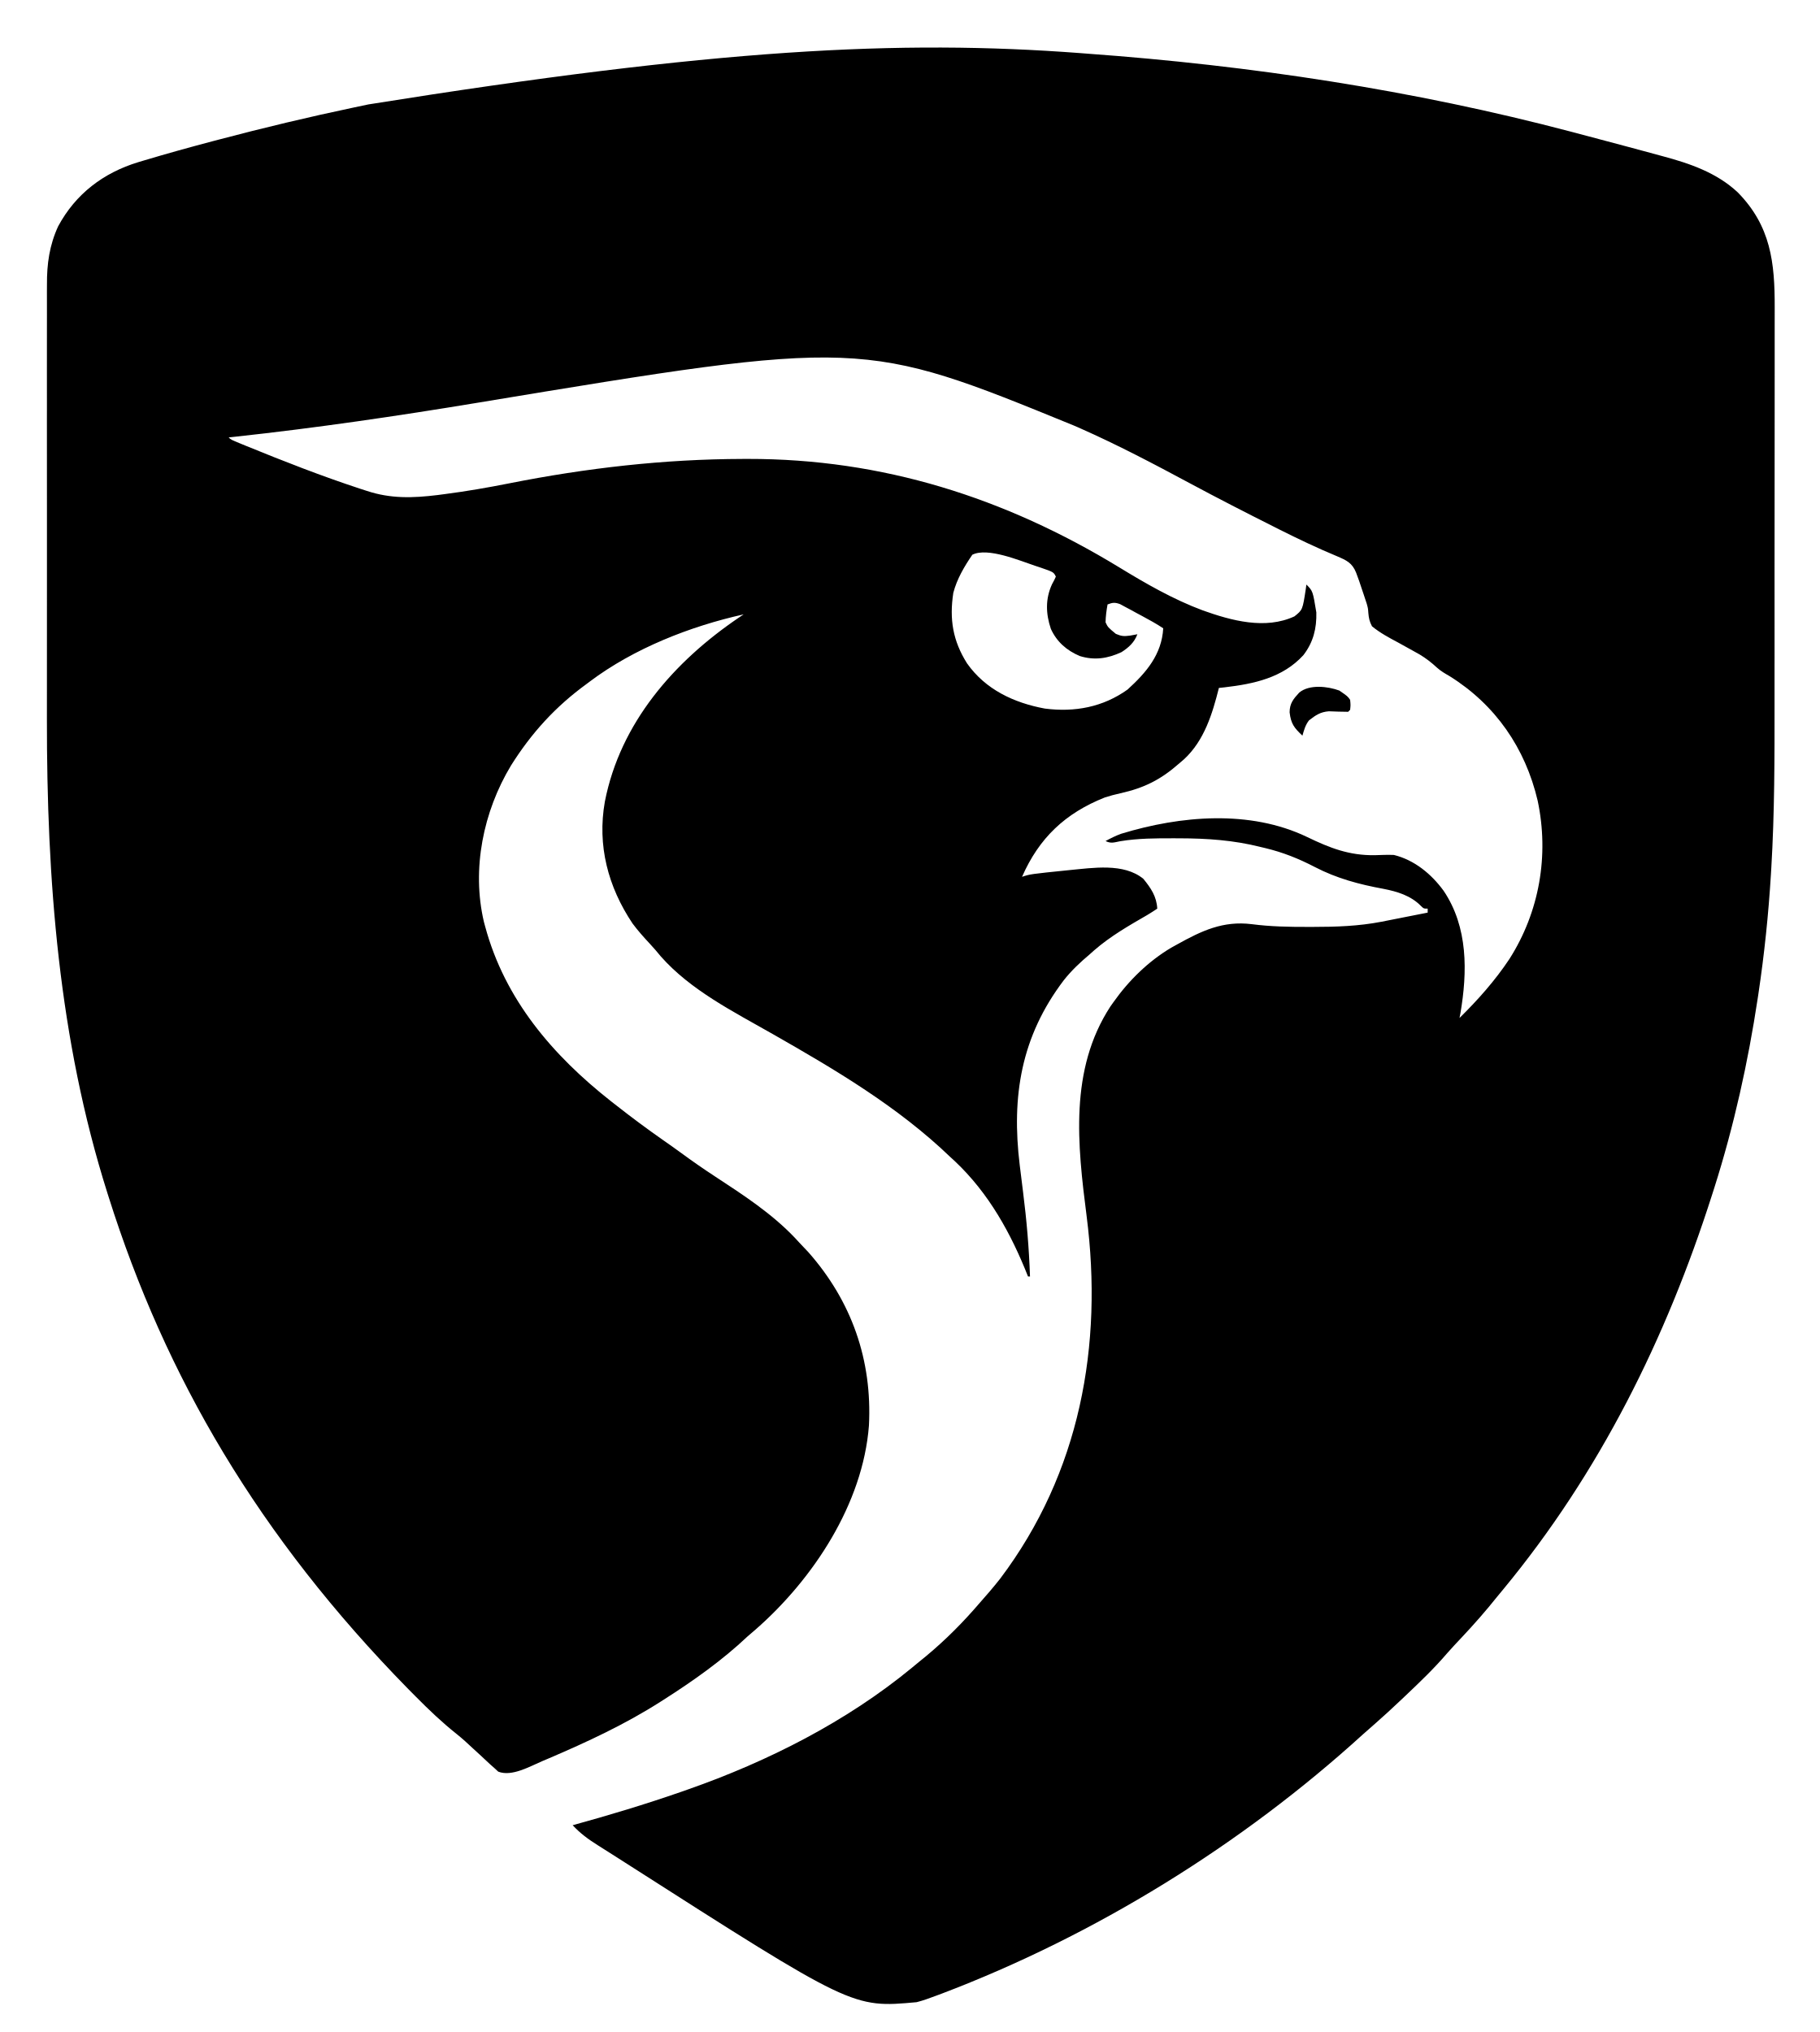
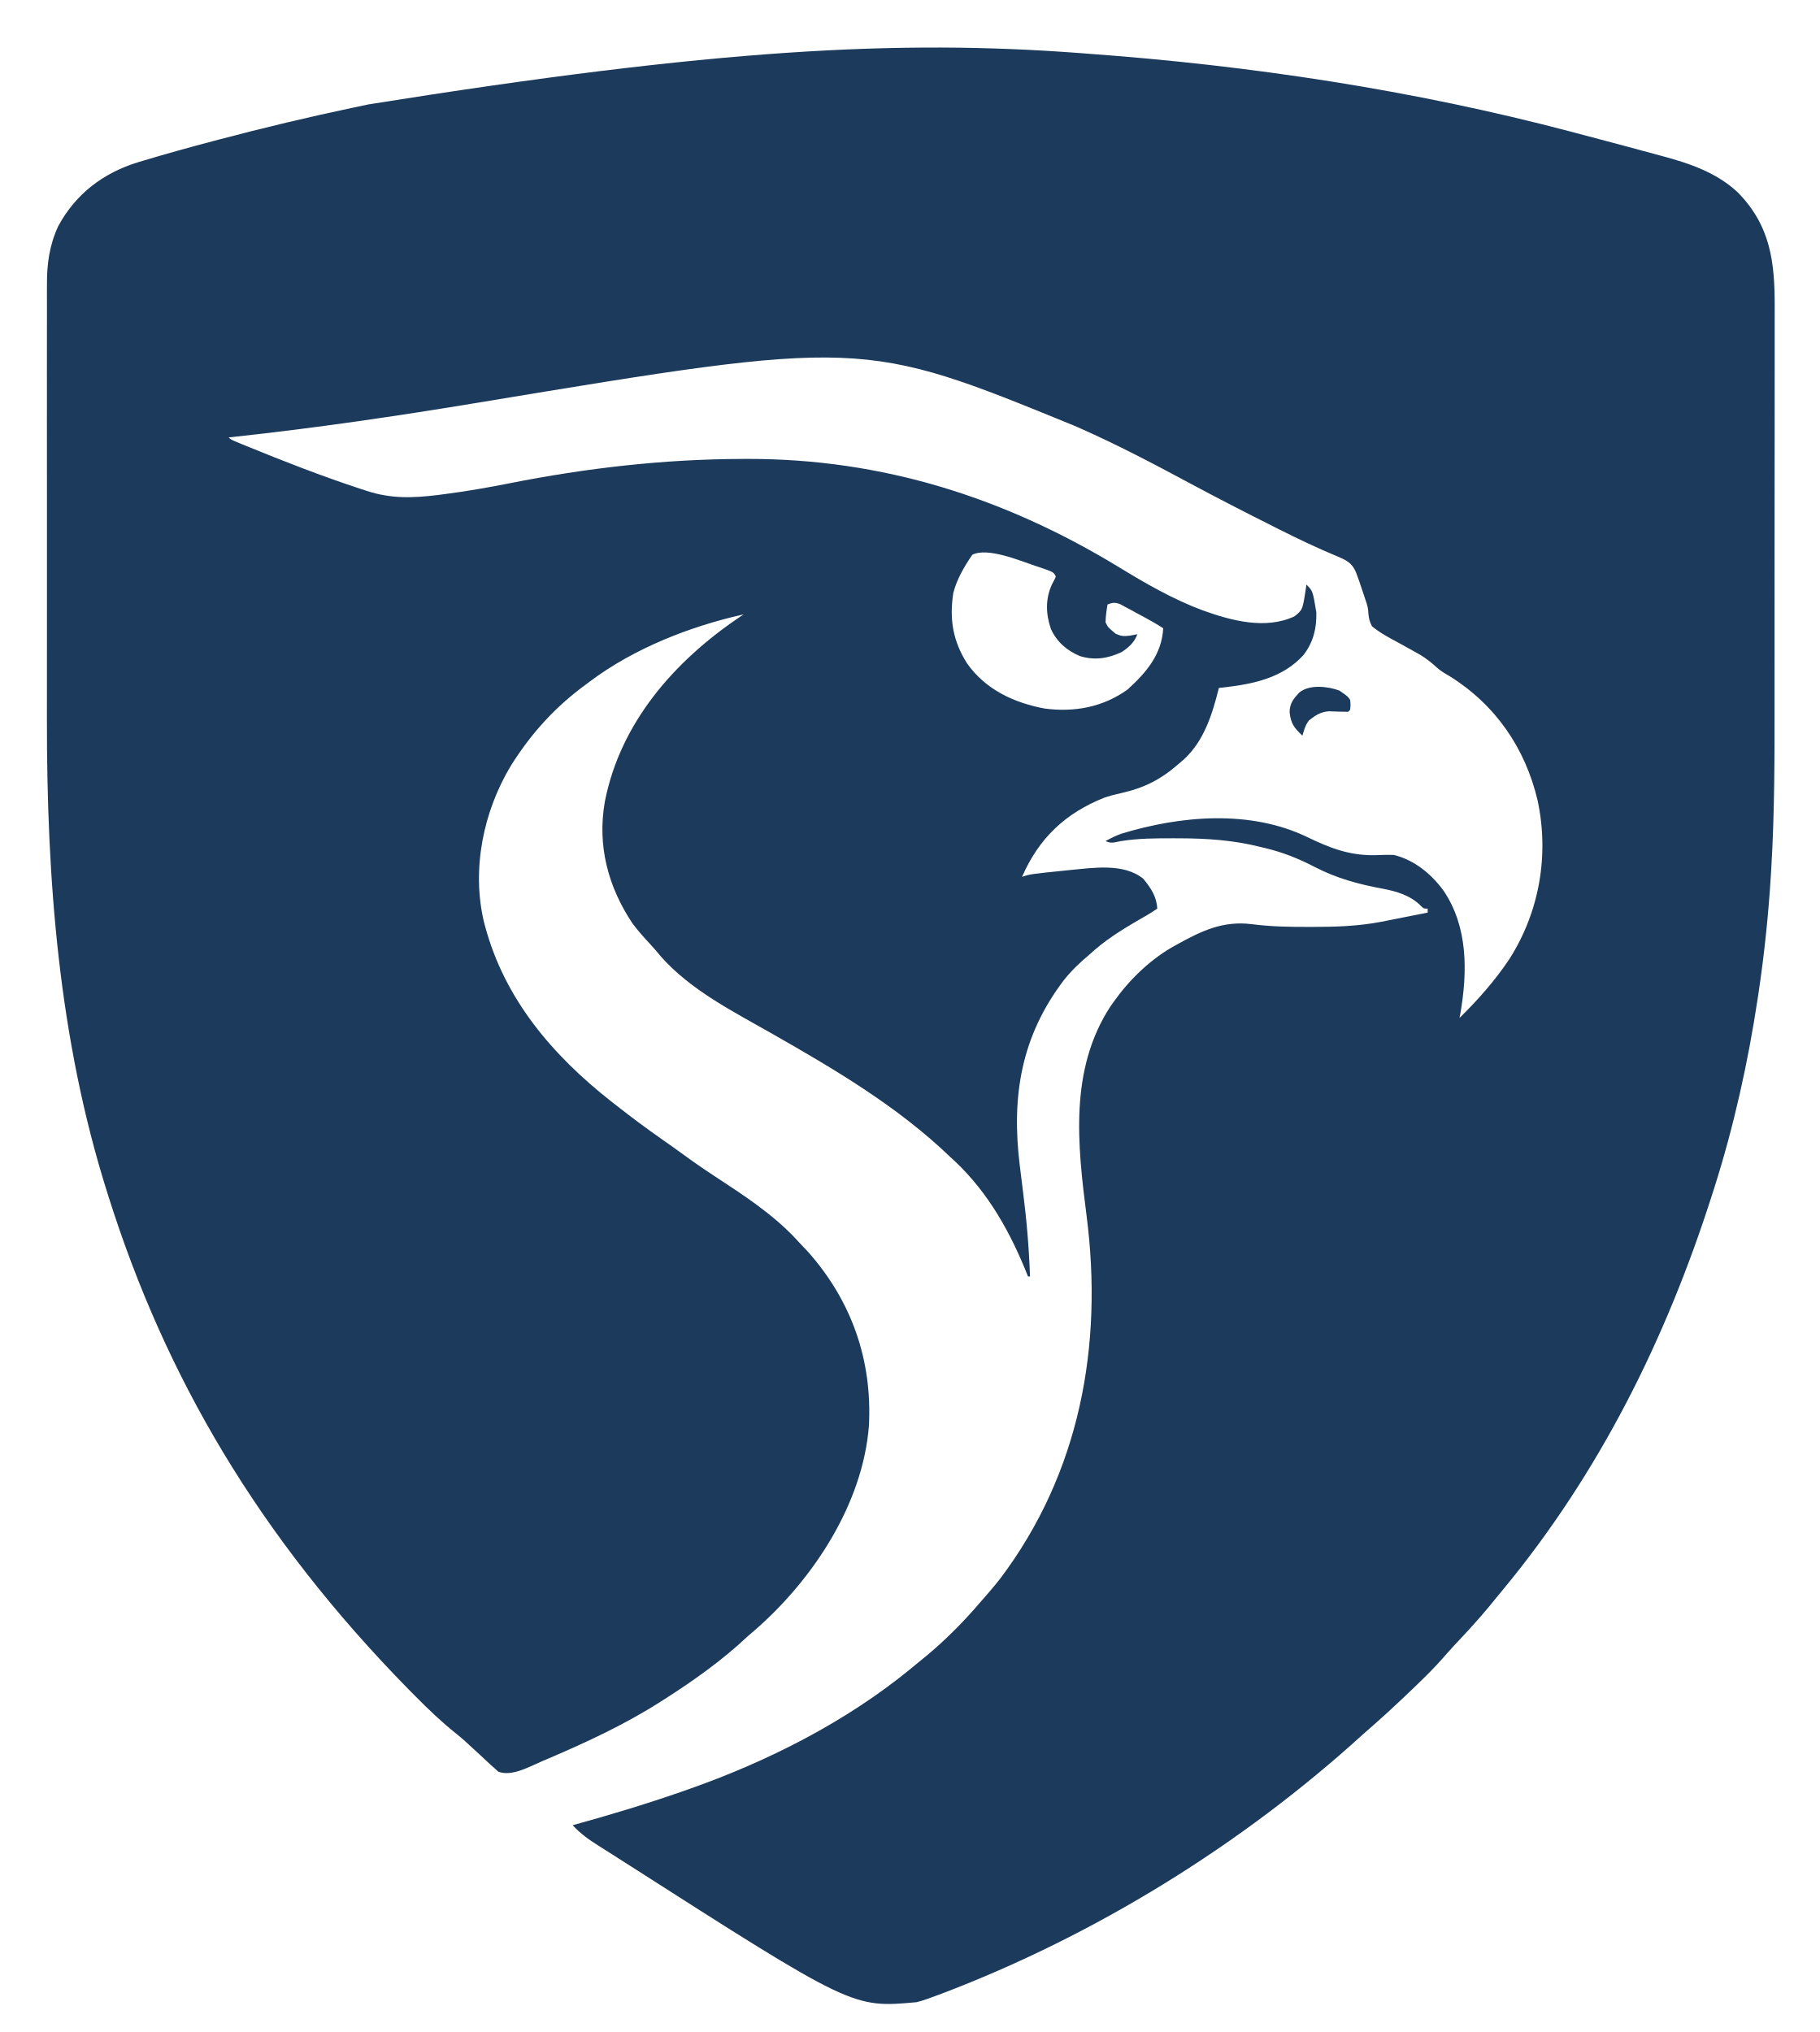
<svg xmlns="http://www.w3.org/2000/svg" version="1.1" width="915" height="1022" viewBox="0 0 915 1022">
-   <path d="M185.32 52.51 C182.88 53.03 180.44 53.54 178 54.05 C155.22 58.85 132.63 64.24 110.12 70.19 C109.03 70.48 107.94 70.76 106.81 71.06 C95.29 74.11 83.81 77.28 72.39 80.71 C71.45 80.99 70.51 81.27 69.54 81.56 C52 86.91 38.03 97.5 29.25 113.81 C24.87 123.31 23.55 132.72 23.62 143.09 C23.61 144.24 23.61 145.4 23.6 146.59 C23.59 150.43 23.6 154.27 23.61 158.12 C23.61 160.89 23.6 163.66 23.6 166.43 C23.58 173.16 23.59 179.89 23.59 186.62 C23.6 192.11 23.6 197.6 23.6 203.09 C23.6 203.88 23.6 204.66 23.6 205.47 C23.6 207.07 23.6 208.66 23.59 210.26 C23.59 225.22 23.6 240.18 23.61 255.15 C23.62 267.89 23.62 280.63 23.61 293.37 C23.59 308.23 23.59 323.1 23.6 337.96 C23.6 339.56 23.6 341.16 23.6 342.76 C23.6 343.55 23.6 344.33 23.6 345.14 C23.6 350.59 23.6 356.04 23.59 361.48 C23.5 442.28 29.49 522.53 54 600 C54.22 600.71 54.45 601.42 54.68 602.15 C83.18 692.3 129.97 772.68 205.38 849.56 C206.61 850.79 207.84 852.03 209.06 853.27 C215.66 859.94 222.3 866.28 229.65 872.12 C232.62 874.49 235.36 877.02 238.12 879.62 C239.13 880.55 240.14 881.47 241.15 882.39 C242.93 884.02 244.7 885.66 246.44 887.32 C246.81 887.65 246.81 887.65 248.69 889.31 C249 889.6 249 889.6 250.57 891.05 C257.4 893.72 266.47 888.42 272.75 885.75 C273.77 885.32 274.8 884.89 275.85 884.44 C295.12 876.2 314.32 867.29 332 856 C332.61 855.61 333.22 855.23 333.84 854.83 C348.68 845.37 363.2 835.1 376 823 C377.31 821.87 378.62 820.74 379.94 819.62 C408.96 794.23 433.95 756.4 437 717 C438.7 684.05 428.32 654.46 406.5 629.75 C405.01 628.16 403.51 626.57 402 625 C401.28 624.21 400.56 623.43 399.81 622.62 C388.11 610.3 373.78 600.99 359.64 591.73 C353.83 587.93 348.16 583.99 342.56 579.88 C339.62 577.72 336.64 575.63 333.65 573.54 C325.59 567.91 317.73 562.08 310 556 C309.12 555.31 308.24 554.63 307.33 553.92 C277.91 530.76 253.91 502.72 244 466 C243.78 465.21 243.57 464.41 243.35 463.6 C237.13 437.04 243.04 408.14 257 385 C267.28 368.63 279.39 355.35 295 344 C295.53 343.6 296.07 343.19 296.62 342.78 C318.76 326.13 347.12 314.97 374 309 C373.19 309.55 372.38 310.09 371.54 310.65 C338.98 332.73 311.92 363.59 304.19 403.19 C300.28 425.23 305.79 446.05 318.12 464.48 C320.81 468.08 323.75 471.39 326.82 474.67 C328.74 476.72 330.53 478.83 332.31 481 C347.33 498.06 369.05 508.92 388.48 520 C420.1 538.02 451.62 556.62 478 582 C478.75 582.69 479.5 583.37 480.27 584.08 C497.35 600.21 508.47 620.42 517 642 C517.33 642 517.66 642 518 642 C517.51 627.7 516.31 613.63 514.5 599.44 C514.05 595.83 513.6 592.23 513.16 588.62 C513.05 587.77 512.95 586.92 512.84 586.05 C508.59 551.29 513.55 521.27 535 493 C538.92 488.06 543.19 484.05 548 480 C548.75 479.33 549.49 478.66 550.26 477.98 C558.44 470.87 567.64 465.6 577 460.19 C578.7 459.18 580.36 458.1 582 457 C581.69 450.89 578.77 446.61 575 442 C565.09 433.91 549.6 436.52 537.63 437.64 C518.12 439.63 518.12 439.63 514 441 C522.53 421.52 535.7 409 555.62 401.09 C558.24 400.24 560.76 399.57 563.45 398.98 C575.49 396.29 583.72 392.15 593 384 C593.83 383.28 594.67 382.56 595.53 381.82 C605.65 372.42 609.72 359.05 613 346 C613.93 345.9 614.86 345.8 615.82 345.7 C630.55 343.98 645.04 340.94 655.5 329.5 C660.49 323 662.2 316.11 662 308 C660.23 297.23 660.23 297.23 657 294 C656.9 294.74 656.8 295.47 656.7 296.23 C655.1 306.72 655.1 306.72 651 310 C636.34 316.8 619.33 312.16 604.88 307 C590.08 301.48 576.35 293.58 562.9 285.37 C505.36 250.29 443.77 230.71 376.06 230.81 C375.23 230.81 374.41 230.81 373.55 230.82 C333.96 230.91 294.84 235.4 256.04 243.11 C245.31 245.23 234.6 247.1 223.75 248.5 C222.55 248.66 221.35 248.82 220.11 248.98 C207.66 250.51 196.43 250.88 184.44 246.88 C183.36 246.53 182.29 246.19 181.18 245.83 C161.66 239.42 142.45 231.9 123.44 224.13 C122.71 223.83 121.97 223.53 121.22 223.22 C116.12 221.12 116.12 221.12 115 220 C116.11 219.88 117.23 219.76 118.37 219.64 C159.21 215.21 199.67 209.27 240.19 202.56 C433.66 170.53 433.66 170.53 540 214 C541.11 214.49 542.22 214.97 543.36 215.47 C562.1 223.76 580.13 233.26 598.17 242.94 C612.35 250.56 626.68 257.9 641.06 265.12 C641.75 265.47 642.43 265.81 643.13 266.17 C652.8 271.02 662.54 275.67 672.54 279.82 C677.19 281.82 680.02 283.09 682 288 C683.11 290.89 684.11 293.8 685.06 296.75 C685.32 297.51 685.57 298.27 685.84 299.05 C685.96 299.43 685.96 299.43 686.6 301.36 C686.85 302.13 687.11 302.89 687.37 303.68 C688 306 688 306 688.16 308.3 C688.39 310.94 688.75 312.64 690 315 C694.06 318.33 698.57 320.73 703.19 323.19 C705.63 324.52 708.05 325.87 710.48 327.23 C711.62 327.87 712.77 328.51 713.94 329.16 C717.16 331.1 719.87 333.2 722.62 335.75 C724.57 337.51 726.73 338.76 729 340.06 C752.1 354.46 767.11 376.27 773.31 402.69 C779.15 430.22 774.19 458.65 759.11 482.32 C751.94 493.13 743.24 502.92 734 512 C734.14 511.27 734.29 510.54 734.44 509.78 C738.04 488.77 738.34 466.27 726 448 C719.82 439.55 711.33 432.54 701 430 C697.81 429.87 694.63 430.01 691.44 430.12 C678.49 430.32 668.79 426.49 657.3 420.94 C628.54 407.16 593.69 410.23 563.89 419.33 C561.13 420.31 558.57 421.61 556 423 C558.78 424.39 560.36 423.67 563.41 423.09 C572.39 421.62 581.3 421.6 590.38 421.62 C591.26 421.63 592.14 421.63 593.05 421.63 C607.05 421.66 620.38 422.55 634 426 C634.77 426.18 635.53 426.36 636.32 426.55 C645.22 428.69 653.1 431.84 661.21 436.05 C672.31 441.81 683.5 444.79 695.74 447.04 C702.71 448.4 709.52 450.45 714.62 455.66 C716 457 716 457 718 457 C718 457.66 718 458.32 718 459 C711.15 460.38 704.3 461.74 697.44 463.06 C696.56 463.24 695.68 463.41 694.77 463.59 C683.19 465.82 671.95 466.19 660.19 466.19 C659.77 466.19 659.77 466.19 657.69 466.19 C648.21 466.21 638.91 466.04 629.5 464.81 C615.08 463.03 604.28 468.16 592 475 C591.01 475.55 590.02 476.09 589 476.66 C577.56 483.45 567.65 493.17 560 504 C559.74 504.36 559.74 504.36 558.43 506.21 C537.69 538.02 541.89 575.88 546.47 611.57 C554.84 676.84 543.13 740.76 503 794 C499.49 798.47 495.77 802.75 492 807 C491.23 807.88 490.46 808.77 489.66 809.68 C481.11 819.33 472.09 827.98 462 836 C460.87 836.93 459.73 837.87 458.6 838.81 C425.7 865.92 386.12 885.95 346 900 C344.82 900.41 343.64 900.83 342.42 901.26 C324.46 907.5 306.33 912.96 288 918 C291.83 922.13 295.87 925.08 300.62 928.06 C301.37 928.54 302.11 929.01 302.88 929.49 C304.45 930.5 306.03 931.49 307.61 932.49 C309.93 933.96 312.25 935.44 314.57 936.93 C428.73 1009.96 428.73 1009.96 461 1007 C464.3 1006.16 467.44 1005.01 470.62 1003.81 C471.1 1003.64 471.1 1003.64 473.49 1002.75 C550.77 973.39 624.47 927.84 685.52 872.23 C687.59 870.37 689.67 868.55 691.77 866.73 C696.06 862.98 700.23 859.1 704.38 855.19 C705.12 854.49 705.86 853.79 706.62 853.07 C713.99 846.09 721.3 839.11 727.9 831.38 C730.22 828.75 732.61 826.2 735.02 823.65 C741.31 816.98 747.28 810.17 753 803 C753.98 801.81 754.96 800.62 755.95 799.43 C804.48 740.7 837.93 673.26 861 601 C861.38 599.81 861.77 598.61 862.16 597.38 C872.03 566.28 879.13 534.25 884 502 C884.11 501.25 884.23 500.51 884.34 499.74 C887.32 479.83 889.39 459.87 890.62 439.79 C890.68 438.74 890.75 437.69 890.81 436.6 C892.47 408.79 892.46 380.96 892.44 353.11 C892.43 347.81 892.44 342.52 892.44 337.23 C892.44 336.46 892.44 335.7 892.44 334.91 C892.44 333.35 892.45 331.79 892.45 330.23 C892.46 315.82 892.46 301.4 892.44 286.98 C892.43 273.84 892.45 260.69 892.47 247.55 C892.5 233.93 892.51 220.32 892.5 206.71 C892.49 199.11 892.5 191.51 892.51 183.91 C892.53 177.47 892.53 171.04 892.51 164.6 C892.5 161.33 892.5 158.05 892.52 154.78 C892.6 132.05 890.58 113.7 873.92 96.73 C863.39 86.88 849.94 82.25 836.24 78.58 C835.15 78.28 834.06 77.98 832.93 77.68 C829.39 76.71 825.85 75.76 822.31 74.81 C821.08 74.48 819.86 74.15 818.59 73.81 C810.07 71.51 801.54 69.25 793 67 C792.52 66.87 792.52 66.87 790.11 66.24 C710.74 45.29 628.82 32.93 547 27 C545.73 26.9 544.46 26.8 543.15 26.7 C452.36 19.86 360.03 24.55 185.32 52.51 Z  M 520.562 284.562 C 521.482 284.863 522.403 285.173 523.352 285.483 C 529.862 287.733 529.862 287.733 531.003 290.002 C 530.222 291.743 530.222 291.743 529.062 293.873 C 525.692 301.202 525.923 308.733 528.503 316.312 C 531.472 322.822 536.452 327.152 543.003 329.942 C 550.383 332.252 557.092 331.223 564.003 328.002 C 567.622 325.683 570.472 323.123 572.003 319.002 C 570.783 319.223 569.562 319.452 568.312 319.683 C 565.242 320.062 564.133 320.053 561.183 318.812 C 557.183 315.493 557.183 315.493 556.003 313.002 C 556.062 309.952 556.462 307.002 557.003 304.002 C 559.572 303.022 560.712 302.892 563.332 303.863 C 564.173 304.322 565.013 304.772 565.883 305.243 C 566.803 305.733 567.722 306.223 568.673 306.723 C 569.622 307.252 570.582 307.772 571.562 308.312 C 572.043 308.572 572.043 308.572 574.462 309.863 C 578.072 311.803 581.592 313.733 585.003 316.002 C 584.273 329.132 576.503 338.233 567.062 346.812 C 554.683 355.663 540.462 358.322 525.442 356.373 C 509.902 353.493 495.642 346.822 486.342 333.652 C 479.183 322.293 477.402 311.433 479.433 298.173 C 481.243 291.223 484.973 284.892 489.002 279.002 C 496.733 275.132 512.942 282.033 520.562 284.562 Z" fill="#000000" fill-rule="evenodd" />
-   <path d="M0 0 C4.21 2.91 4.21 2.91 5.44 4.69 C5.69 7.31 5.69 7.31 5.44 9.69 C5.11 10.02 4.78 10.35 4.44 10.69 C1.2 10.68 -2.03 10.55 -5.27 10.43 C-9.57 10.77 -11.92 12.41 -15.25 15 C-17.08 17.35 -17.74 19.85 -18.56 22.69 C-22.73 18.74 -24.33 16.72 -25 10.94 C-24.97 6.47 -23.12 4.24 -20.17 1.04 C-15.08 -3.23 -5.79 -2.13 0 0 Z " fill="#000000" transform="translate(673.5625,347.3125)" />
+   <path d="M185.32 52.51 C182.88 53.03 180.44 53.54 178 54.05 C155.22 58.85 132.63 64.24 110.12 70.19 C109.03 70.48 107.94 70.76 106.81 71.06 C95.29 74.11 83.81 77.28 72.39 80.71 C71.45 80.99 70.51 81.27 69.54 81.56 C52 86.91 38.03 97.5 29.25 113.81 C24.87 123.31 23.55 132.72 23.62 143.09 C23.61 144.24 23.61 145.4 23.6 146.59 C23.59 150.43 23.6 154.27 23.61 158.12 C23.61 160.89 23.6 163.66 23.6 166.43 C23.58 173.16 23.59 179.89 23.59 186.62 C23.6 192.11 23.6 197.6 23.6 203.09 C23.6 203.88 23.6 204.66 23.6 205.47 C23.6 207.07 23.6 208.66 23.59 210.26 C23.59 225.22 23.6 240.18 23.61 255.15 C23.62 267.89 23.62 280.63 23.61 293.37 C23.59 308.23 23.59 323.1 23.6 337.96 C23.6 339.56 23.6 341.16 23.6 342.76 C23.6 343.55 23.6 344.33 23.6 345.14 C23.6 350.59 23.6 356.04 23.59 361.48 C23.5 442.28 29.49 522.53 54 600 C54.22 600.71 54.45 601.42 54.68 602.15 C83.18 692.3 129.97 772.68 205.38 849.56 C206.61 850.79 207.84 852.03 209.06 853.27 C215.66 859.94 222.3 866.28 229.65 872.12 C232.62 874.49 235.36 877.02 238.12 879.62 C239.13 880.55 240.14 881.47 241.15 882.39 C242.93 884.02 244.7 885.66 246.44 887.32 C246.81 887.65 246.81 887.65 248.69 889.31 C249 889.6 249 889.6 250.57 891.05 C257.4 893.72 266.47 888.42 272.75 885.75 C273.77 885.32 274.8 884.89 275.85 884.44 C295.12 876.2 314.32 867.29 332 856 C332.61 855.61 333.22 855.23 333.84 854.83 C348.68 845.37 363.2 835.1 376 823 C377.31 821.87 378.62 820.74 379.94 819.62 C408.96 794.23 433.95 756.4 437 717 C438.7 684.05 428.32 654.46 406.5 629.75 C405.01 628.16 403.51 626.57 402 625 C401.28 624.21 400.56 623.43 399.81 622.62 C388.11 610.3 373.78 600.99 359.64 591.73 C353.83 587.93 348.16 583.99 342.56 579.88 C339.62 577.72 336.64 575.63 333.65 573.54 C325.59 567.91 317.73 562.08 310 556 C309.12 555.31 308.24 554.63 307.33 553.92 C277.91 530.76 253.91 502.72 244 466 C243.78 465.21 243.57 464.41 243.35 463.6 C237.13 437.04 243.04 408.14 257 385 C267.28 368.63 279.39 355.35 295 344 C295.53 343.6 296.07 343.19 296.62 342.78 C318.76 326.13 347.12 314.97 374 309 C373.19 309.55 372.38 310.09 371.54 310.65 C338.98 332.73 311.92 363.59 304.19 403.19 C300.28 425.23 305.79 446.05 318.12 464.48 C320.81 468.08 323.75 471.39 326.82 474.67 C328.74 476.72 330.53 478.83 332.31 481 C347.33 498.06 369.05 508.92 388.48 520 C420.1 538.02 451.62 556.62 478 582 C478.75 582.69 479.5 583.37 480.27 584.08 C497.35 600.21 508.47 620.42 517 642 C517.33 642 517.66 642 518 642 C517.51 627.7 516.31 613.63 514.5 599.44 C514.05 595.83 513.6 592.23 513.16 588.62 C513.05 587.77 512.95 586.92 512.84 586.05 C508.59 551.29 513.55 521.27 535 493 C538.92 488.06 543.19 484.05 548 480 C548.75 479.33 549.49 478.66 550.26 477.98 C558.44 470.87 567.64 465.6 577 460.19 C578.7 459.18 580.36 458.1 582 457 C581.69 450.89 578.77 446.61 575 442 C565.09 433.91 549.6 436.52 537.63 437.64 C518.12 439.63 518.12 439.63 514 441 C522.53 421.52 535.7 409 555.62 401.09 C558.24 400.24 560.76 399.57 563.45 398.98 C575.49 396.29 583.72 392.15 593 384 C593.83 383.28 594.67 382.56 595.53 381.82 C605.65 372.42 609.72 359.05 613 346 C613.93 345.9 614.86 345.8 615.82 345.7 C630.55 343.98 645.04 340.94 655.5 329.5 C660.49 323 662.2 316.11 662 308 C660.23 297.23 660.23 297.23 657 294 C656.9 294.74 656.8 295.47 656.7 296.23 C655.1 306.72 655.1 306.72 651 310 C636.34 316.8 619.33 312.16 604.88 307 C590.08 301.48 576.35 293.58 562.9 285.37 C505.36 250.29 443.77 230.71 376.06 230.81 C375.23 230.81 374.41 230.81 373.55 230.82 C333.96 230.91 294.84 235.4 256.04 243.11 C245.31 245.23 234.6 247.1 223.75 248.5 C222.55 248.66 221.35 248.82 220.11 248.98 C207.66 250.51 196.43 250.88 184.44 246.88 C183.36 246.53 182.29 246.19 181.18 245.83 C161.66 239.42 142.45 231.9 123.44 224.13 C122.71 223.83 121.97 223.53 121.22 223.22 C116.12 221.12 116.12 221.12 115 220 C116.11 219.88 117.23 219.76 118.37 219.64 C159.21 215.21 199.67 209.27 240.19 202.56 C433.66 170.53 433.66 170.53 540 214 C541.11 214.49 542.22 214.97 543.36 215.47 C562.1 223.76 580.13 233.26 598.17 242.94 C612.35 250.56 626.68 257.9 641.06 265.12 C641.75 265.47 642.43 265.81 643.13 266.17 C652.8 271.02 662.54 275.67 672.54 279.82 C677.19 281.82 680.02 283.09 682 288 C683.11 290.89 684.11 293.8 685.06 296.75 C685.32 297.51 685.57 298.27 685.84 299.05 C685.96 299.43 685.96 299.43 686.6 301.36 C686.85 302.13 687.11 302.89 687.37 303.68 C688 306 688 306 688.16 308.3 C688.39 310.94 688.75 312.64 690 315 C694.06 318.33 698.57 320.73 703.19 323.19 C705.63 324.52 708.05 325.87 710.48 327.23 C711.62 327.87 712.77 328.51 713.94 329.16 C717.16 331.1 719.87 333.2 722.62 335.75 C724.57 337.51 726.73 338.76 729 340.06 C752.1 354.46 767.11 376.27 773.31 402.69 C779.15 430.22 774.19 458.65 759.11 482.32 C751.94 493.13 743.24 502.92 734 512 C734.14 511.27 734.29 510.54 734.44 509.78 C738.04 488.77 738.34 466.27 726 448 C719.82 439.55 711.33 432.54 701 430 C697.81 429.87 694.63 430.01 691.44 430.12 C678.49 430.32 668.79 426.49 657.3 420.94 C628.54 407.16 593.69 410.23 563.89 419.33 C561.13 420.31 558.57 421.61 556 423 C558.78 424.39 560.36 423.67 563.41 423.09 C572.39 421.62 581.3 421.6 590.38 421.62 C591.26 421.63 592.14 421.63 593.05 421.63 C607.05 421.66 620.38 422.55 634 426 C634.77 426.18 635.53 426.36 636.32 426.55 C645.22 428.69 653.1 431.84 661.21 436.05 C672.31 441.81 683.5 444.79 695.74 447.04 C702.71 448.4 709.52 450.45 714.62 455.66 C716 457 716 457 718 457 C718 457.66 718 458.32 718 459 C711.15 460.38 704.3 461.74 697.44 463.06 C696.56 463.24 695.68 463.41 694.77 463.59 C683.19 465.82 671.95 466.19 660.19 466.19 C659.77 466.19 659.77 466.19 657.69 466.19 C648.21 466.21 638.91 466.04 629.5 464.81 C615.08 463.03 604.28 468.16 592 475 C591.01 475.55 590.02 476.09 589 476.66 C577.56 483.45 567.65 493.17 560 504 C559.74 504.36 559.74 504.36 558.43 506.21 C537.69 538.02 541.89 575.88 546.47 611.57 C554.84 676.84 543.13 740.76 503 794 C499.49 798.47 495.77 802.75 492 807 C491.23 807.88 490.46 808.77 489.66 809.68 C481.11 819.33 472.09 827.98 462 836 C460.87 836.93 459.73 837.87 458.6 838.81 C425.7 865.92 386.12 885.95 346 900 C344.82 900.41 343.64 900.83 342.42 901.26 C324.46 907.5 306.33 912.96 288 918 C291.83 922.13 295.87 925.08 300.62 928.06 C301.37 928.54 302.11 929.01 302.88 929.49 C304.45 930.5 306.03 931.49 307.61 932.49 C309.93 933.96 312.25 935.44 314.57 936.93 C428.73 1009.96 428.73 1009.96 461 1007 C464.3 1006.16 467.44 1005.01 470.62 1003.81 C471.1 1003.64 471.1 1003.64 473.49 1002.75 C550.77 973.39 624.47 927.84 685.52 872.23 C687.59 870.37 689.67 868.55 691.77 866.73 C696.06 862.98 700.23 859.1 704.38 855.19 C705.12 854.49 705.86 853.79 706.62 853.07 C713.99 846.09 721.3 839.11 727.9 831.38 C730.22 828.75 732.61 826.2 735.02 823.65 C741.31 816.98 747.28 810.17 753 803 C753.98 801.81 754.96 800.62 755.95 799.43 C804.48 740.7 837.93 673.26 861 601 C861.38 599.81 861.77 598.61 862.16 597.38 C872.03 566.28 879.13 534.25 884 502 C884.11 501.25 884.23 500.51 884.34 499.74 C887.32 479.83 889.39 459.87 890.62 439.79 C890.68 438.74 890.75 437.69 890.81 436.6 C892.47 408.79 892.46 380.96 892.44 353.11 C892.43 347.81 892.44 342.52 892.44 337.23 C892.44 336.46 892.44 335.7 892.44 334.91 C892.44 333.35 892.45 331.79 892.45 330.23 C892.46 315.82 892.46 301.4 892.44 286.98 C892.43 273.84 892.45 260.69 892.47 247.55 C892.5 233.93 892.51 220.32 892.5 206.71 C892.49 199.11 892.5 191.51 892.51 183.91 C892.53 177.47 892.53 171.04 892.51 164.6 C892.5 161.33 892.5 158.05 892.52 154.78 C892.6 132.05 890.58 113.7 873.92 96.73 C863.39 86.88 849.94 82.25 836.24 78.58 C835.15 78.28 834.06 77.98 832.93 77.68 C829.39 76.71 825.85 75.76 822.31 74.81 C821.08 74.48 819.86 74.15 818.59 73.81 C810.07 71.51 801.54 69.25 793 67 C792.52 66.87 792.52 66.87 790.11 66.24 C710.74 45.29 628.82 32.93 547 27 C545.73 26.9 544.46 26.8 543.15 26.7 C452.36 19.86 360.03 24.55 185.32 52.51 Z  M 520.562 284.562 C 521.482 284.863 522.403 285.173 523.352 285.483 C 529.862 287.733 529.862 287.733 531.003 290.002 C 530.222 291.743 530.222 291.743 529.062 293.873 C 525.692 301.202 525.923 308.733 528.503 316.312 C 531.472 322.822 536.452 327.152 543.003 329.942 C 550.383 332.252 557.092 331.223 564.003 328.002 C 567.622 325.683 570.472 323.123 572.003 319.002 C 570.783 319.223 569.562 319.452 568.312 319.683 C 565.242 320.062 564.133 320.053 561.183 318.812 C 557.183 315.493 557.183 315.493 556.003 313.002 C 556.062 309.952 556.462 307.002 557.003 304.002 C 559.572 303.022 560.712 302.892 563.332 303.863 C 564.173 304.322 565.013 304.772 565.883 305.243 C 566.803 305.733 567.722 306.223 568.673 306.723 C 569.622 307.252 570.582 307.772 571.562 308.312 C 572.043 308.572 572.043 308.572 574.462 309.863 C 578.072 311.803 581.592 313.733 585.003 316.002 C 584.273 329.132 576.503 338.233 567.062 346.812 C 554.683 355.663 540.462 358.322 525.442 356.373 C 509.902 353.493 495.642 346.822 486.342 333.652 C 479.183 322.293 477.402 311.433 479.433 298.173 C 481.243 291.223 484.973 284.892 489.002 279.002 C 496.733 275.132 512.942 282.033 520.562 284.562 Z" fill="#1B3A5C" fill-rule="evenodd" />
+   <path d="M0 0 C4.21 2.91 4.21 2.91 5.44 4.69 C5.69 7.31 5.69 7.31 5.44 9.69 C5.11 10.02 4.78 10.35 4.44 10.69 C1.2 10.68 -2.03 10.55 -5.27 10.43 C-9.57 10.77 -11.92 12.41 -15.25 15 C-17.08 17.35 -17.74 19.85 -18.56 22.69 C-22.73 18.74 -24.33 16.72 -25 10.94 C-24.97 6.47 -23.12 4.24 -20.17 1.04 C-15.08 -3.23 -5.79 -2.13 0 0 Z " fill="#1B3A5C" transform="translate(673.5625,347.3125)" />
</svg>
